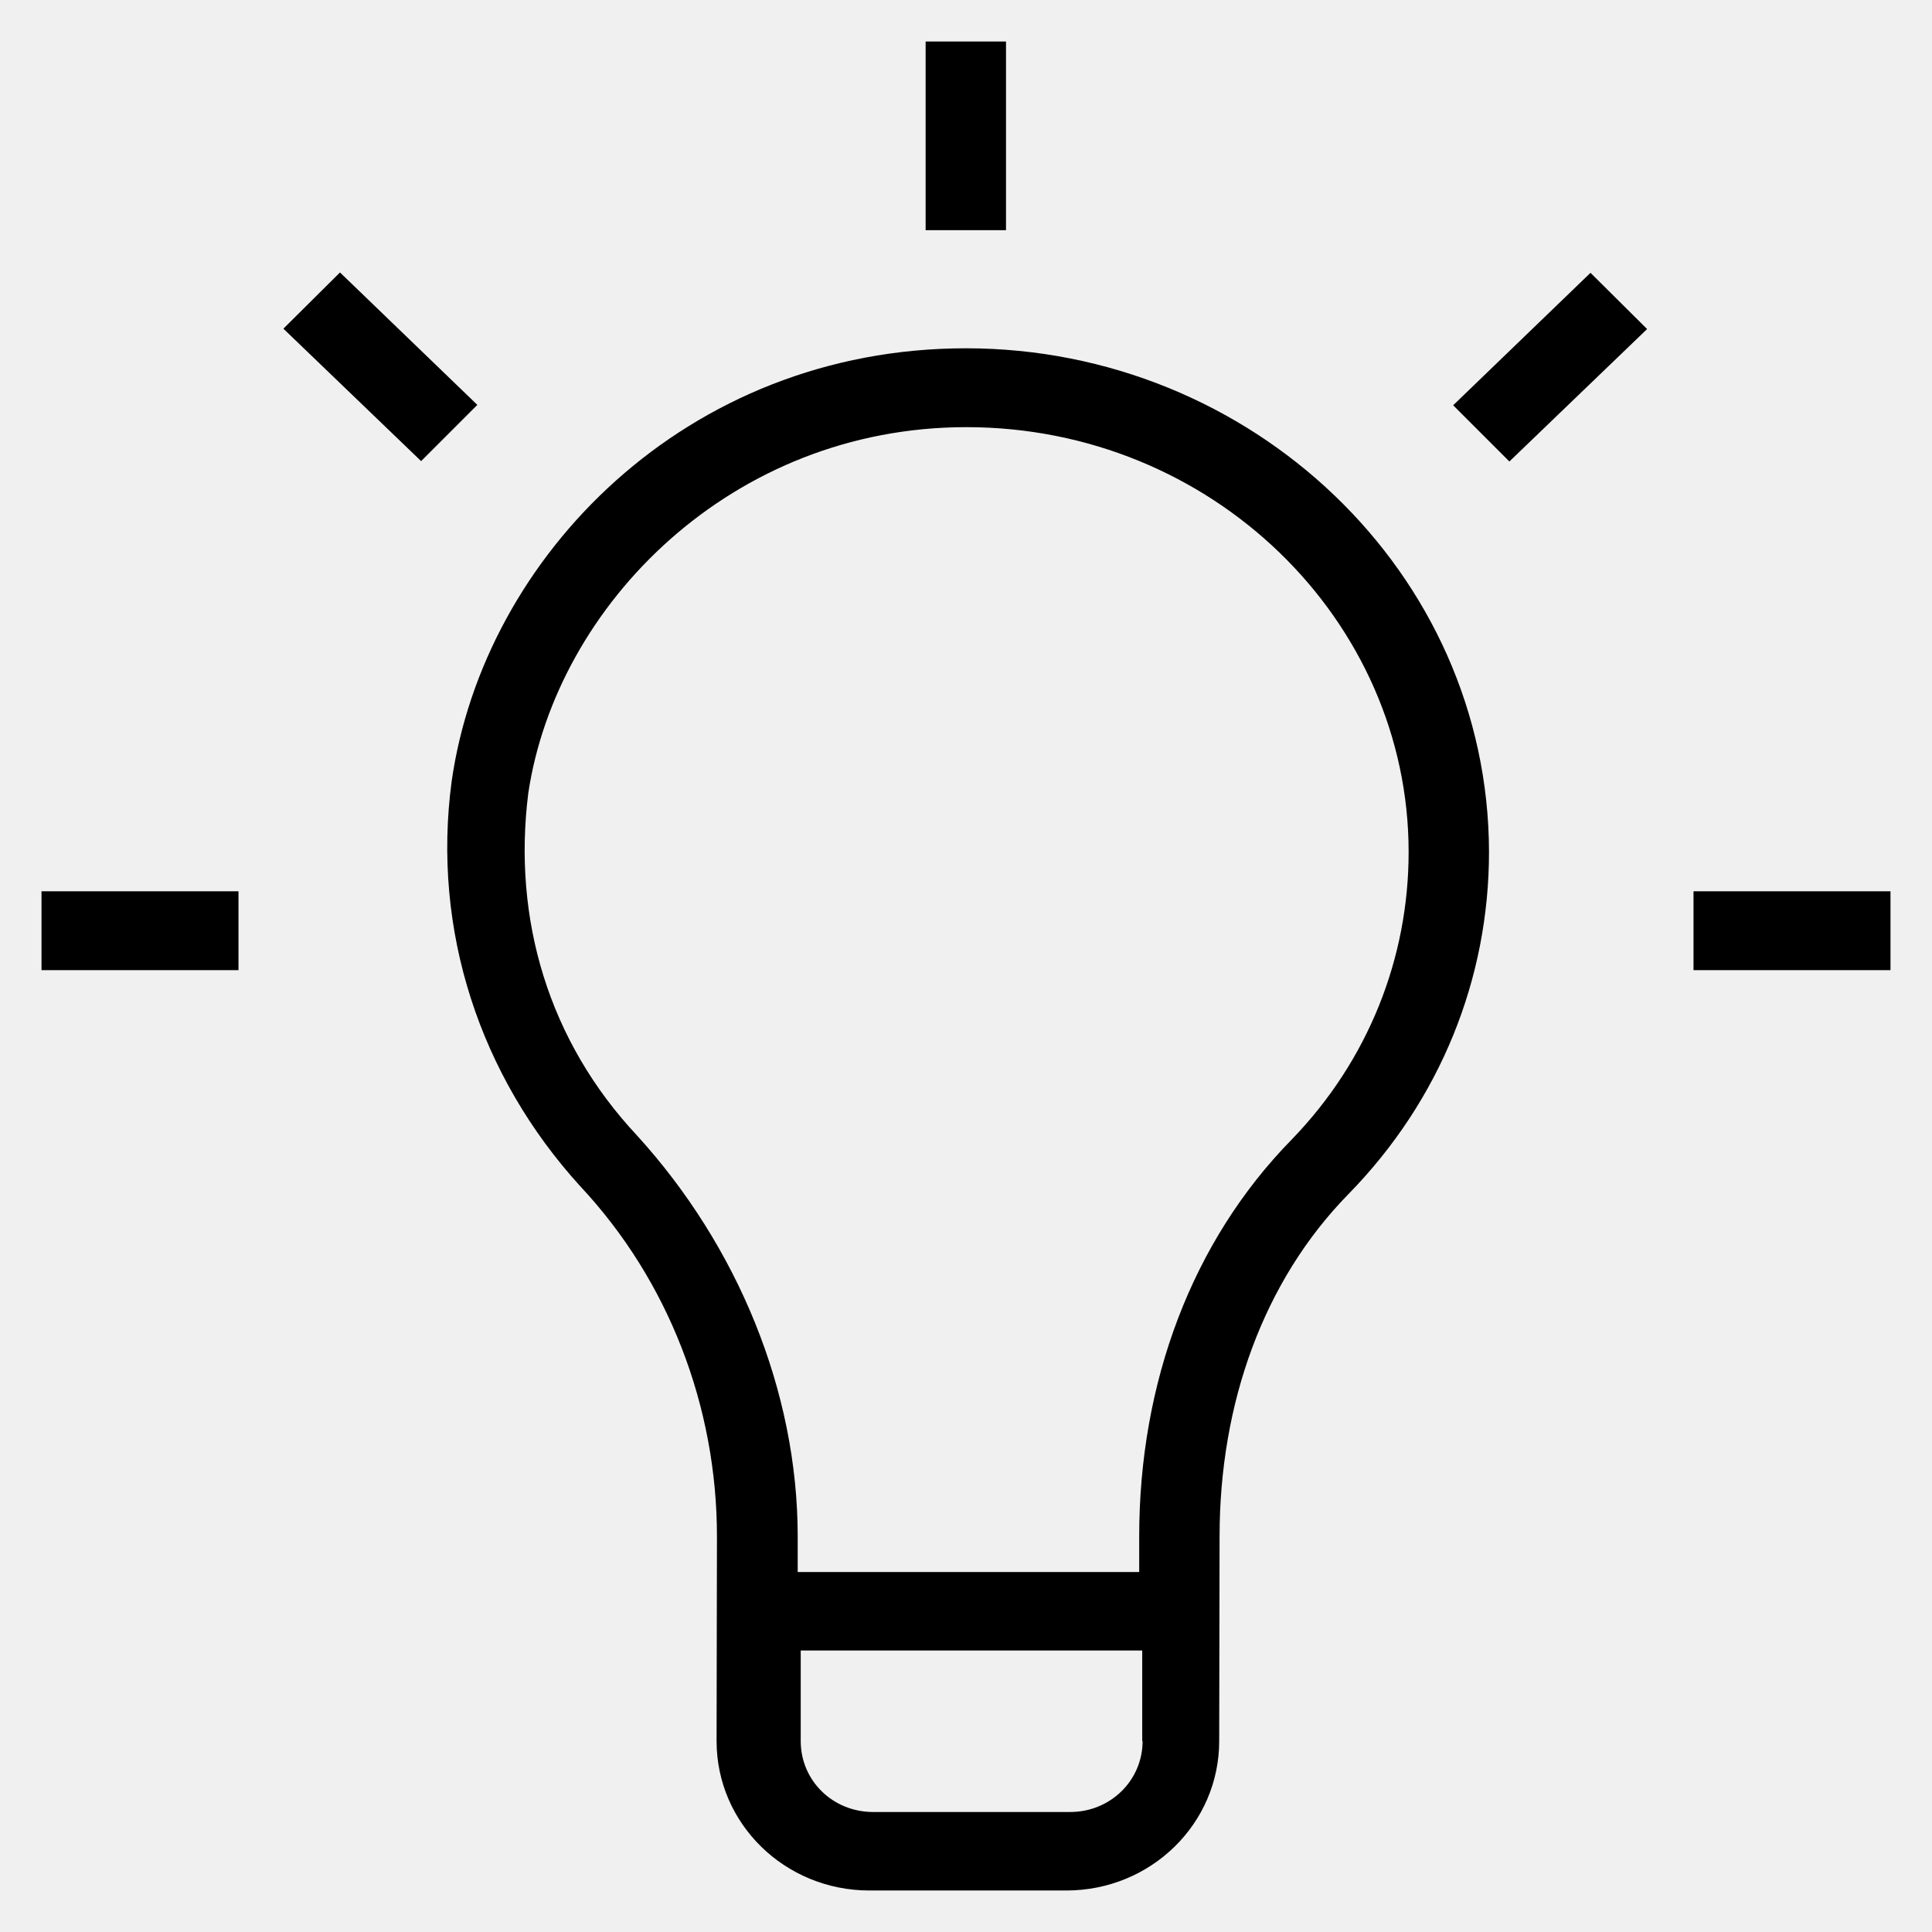
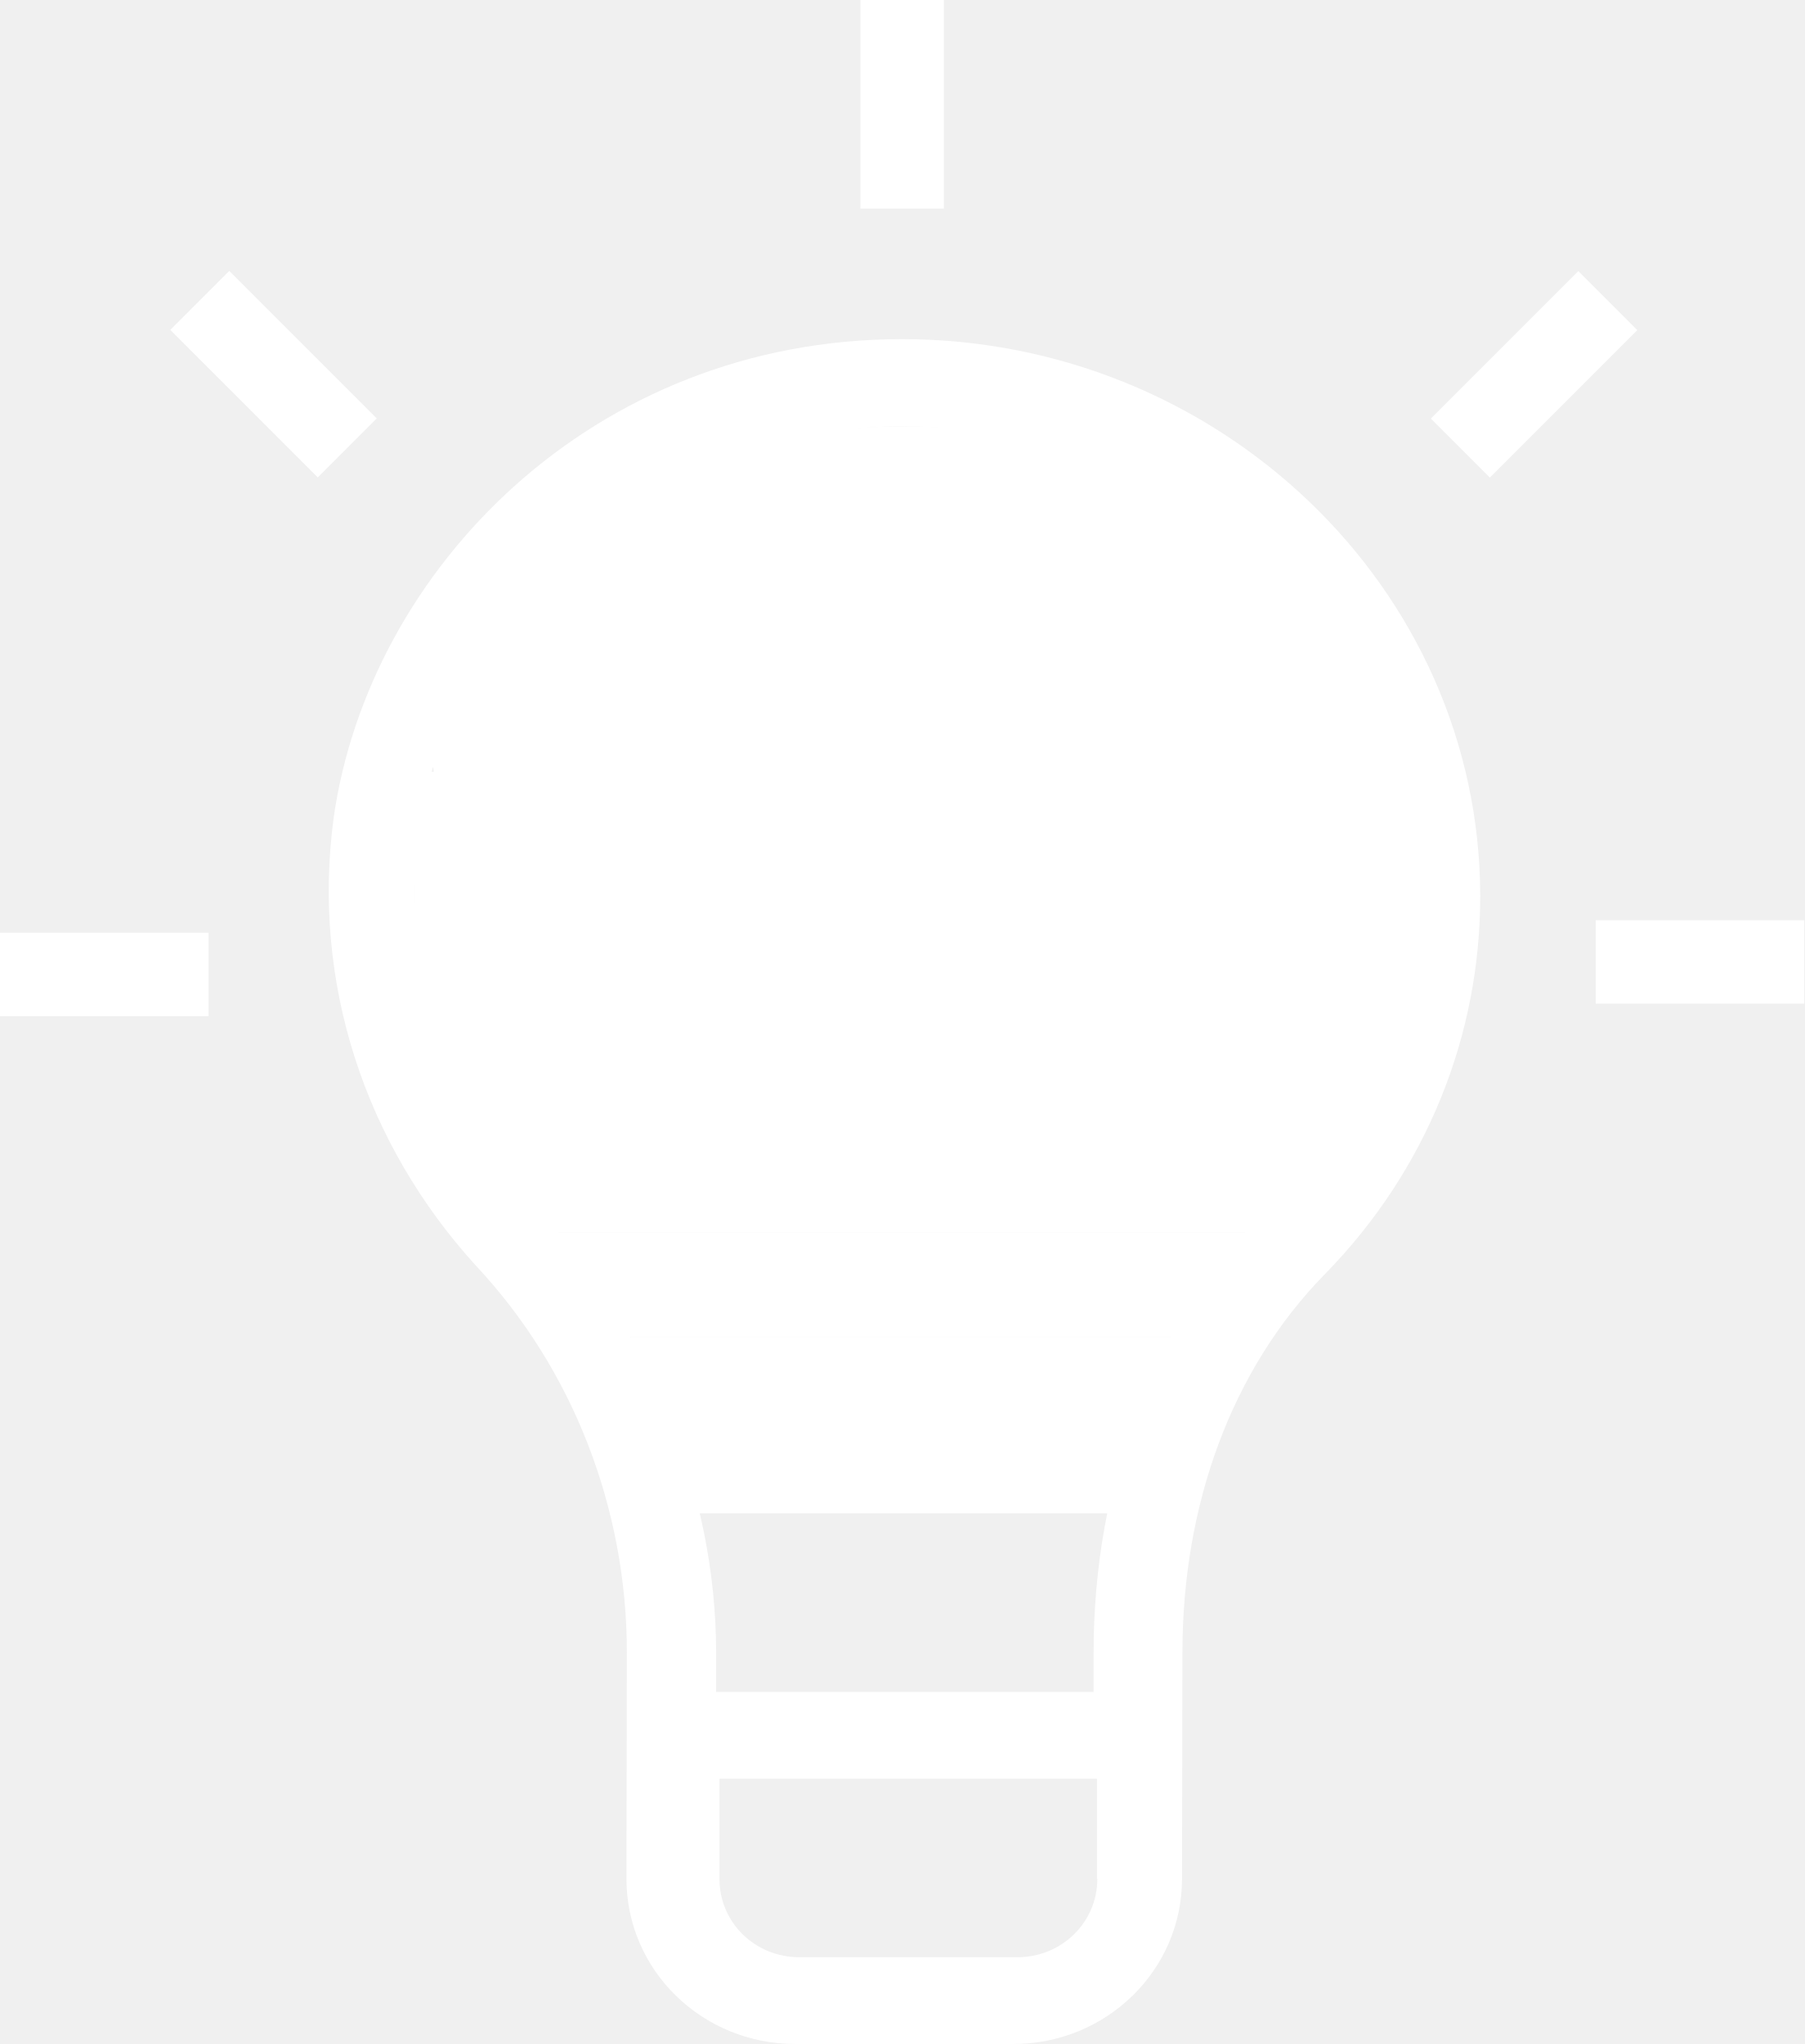
- <svg xmlns="http://www.w3.org/2000/svg" version="1.1" viewBox="0 0 512 512" enable-background="new 0 0 512 512">
-   <g>
-     <g>
-       <path d="m256,92.3c-74.2,0-127.8,55.3-136.3,114.7-5.3,39.6 7.5,78.2 34.1,107.4 23.4,25 36.2,58.4 36.2,92.8l-.1,54.2c0,21.9 18.1,39.6 40.5,39.6h52.2c22.4,0 40.5-17.7 40.5-39.6l.1-54.2c0-35.4 11.7-67.8 34.1-90.7 24.5-25 37.3-57.3 37.3-90.7-0.1-74.1-63-133.5-138.6-133.5zm46.8,369.1c0,10.4-8.5,18.8-19.2,18.8h-52.2c-10.7,0-19.2-8.3-19.2-18.8v-24h90.5v24zm39.6-159.5c-26.6,27.1-40.5,64.6-40.5,105.3v9.4h-90.5v-9.4c0-38.6-16-77.1-42.6-106.3-23.4-25-33-57.3-28.8-90.7 7.5-50 54-97 116.1-97 65,0 117.2,51.1 117.2,112.6 0,28.1-10.7,55.2-30.9,76.1z" />
-       <rect width="21.3" x="245.3" y="11" height="50" />
-       <polygon points="385.1,107.4 400,122.3 436.5,87.2 421.5,72.3   " />
-       <rect width="52.2" x="448.8" y="236.2" height="20.9" />
-       <rect width="52.2" x="11" y="236.2" height="20.9" />
-       <polygon points="90.1,72.2 75.1,87.1 111.6,122.2 126.5,107.3   " />
-     </g>
-   </g>
+ <svg xmlns="http://www.w3.org/2000/svg" version="1.1" id="Layer_1" x="0px" y="0px" viewBox="-9.3 152 432.7 490" style="enable-background:new -9.3 152 432.7 490;" xml:space="preserve">
+   <style type="text/css">
+ 	.st0{fill:#FFFFFF;}
+ </style>
+   <path class="st0" d="M207,233.3c-74.2,0-127.8,55.3-136.3,114.7c-5.3,39.6,7.5,78.2,34.1,107.4c23.4,25,36.2,58.4,36.2,92.8  l-0.1,54.2c0,21.9,18.1,39.6,40.5,39.6h52.2c22.4,0,40.5-17.7,40.5-39.6l0.1-54.2c0-35.4,11.7-67.8,34.1-90.7  c24.5-25,37.3-57.3,37.3-90.7C345.5,292.7,282.6,233.3,207,233.3L207,233.3z M253.8,602.4c0,10.4-8.5,18.8-19.2,18.8h-52.2  c-10.7,0-19.2-8.3-19.2-18.8v-24h90.5v24H253.8z M293.4,442.9c-26.6,27.1-40.5,64.6-40.5,105.3v9.4h-90.5v-9.4  c0-38.6-16-77.1-42.6-106.3c-23.4-25-33-57.3-28.8-90.7c7.5-50,54-97,116.1-97c65,0,117.2,51.1,117.2,112.6  C324.3,394.9,313.6,422,293.4,442.9z" />
+   <rect x="-9.3" y="375.6" class="st0" width="50" height="20" />
+   <ellipse class="st0" cx="207.6" cy="329.9" rx="113.4" ry="75.7" />
+   <rect x="90" y="337" class="st0" width="236.5" height="86.7" />
+   <rect x="102.2" y="422.7" class="st0" width="207.8" height="24.8" />
+   <rect x="124.7" y="447.5" class="st0" width="167.8" height="25" />
+   <rect x="141.9" y="472.5" class="st0" width="130.1" height="19" />
+   <rect x="150.9" y="485" class="st0" width="114.2" height="29.8" />
+   <rect x="373.3" y="372.6" class="st0" width="50" height="20" />
+   <rect x="197" y="152" class="st0" width="20" height="50" />
+   <rect x="31.3" y="231.7" transform="matrix(-0.7071 -0.7071 0.7071 -0.7071 -74.8174 452.4103)" class="st0" width="50" height="20" />
+   <rect x="333.5" y="231.7" transform="matrix(0.7071 -0.7071 0.7071 0.7071 -65.8918 324.3314)" class="st0" width="50" height="20" />
</svg>
